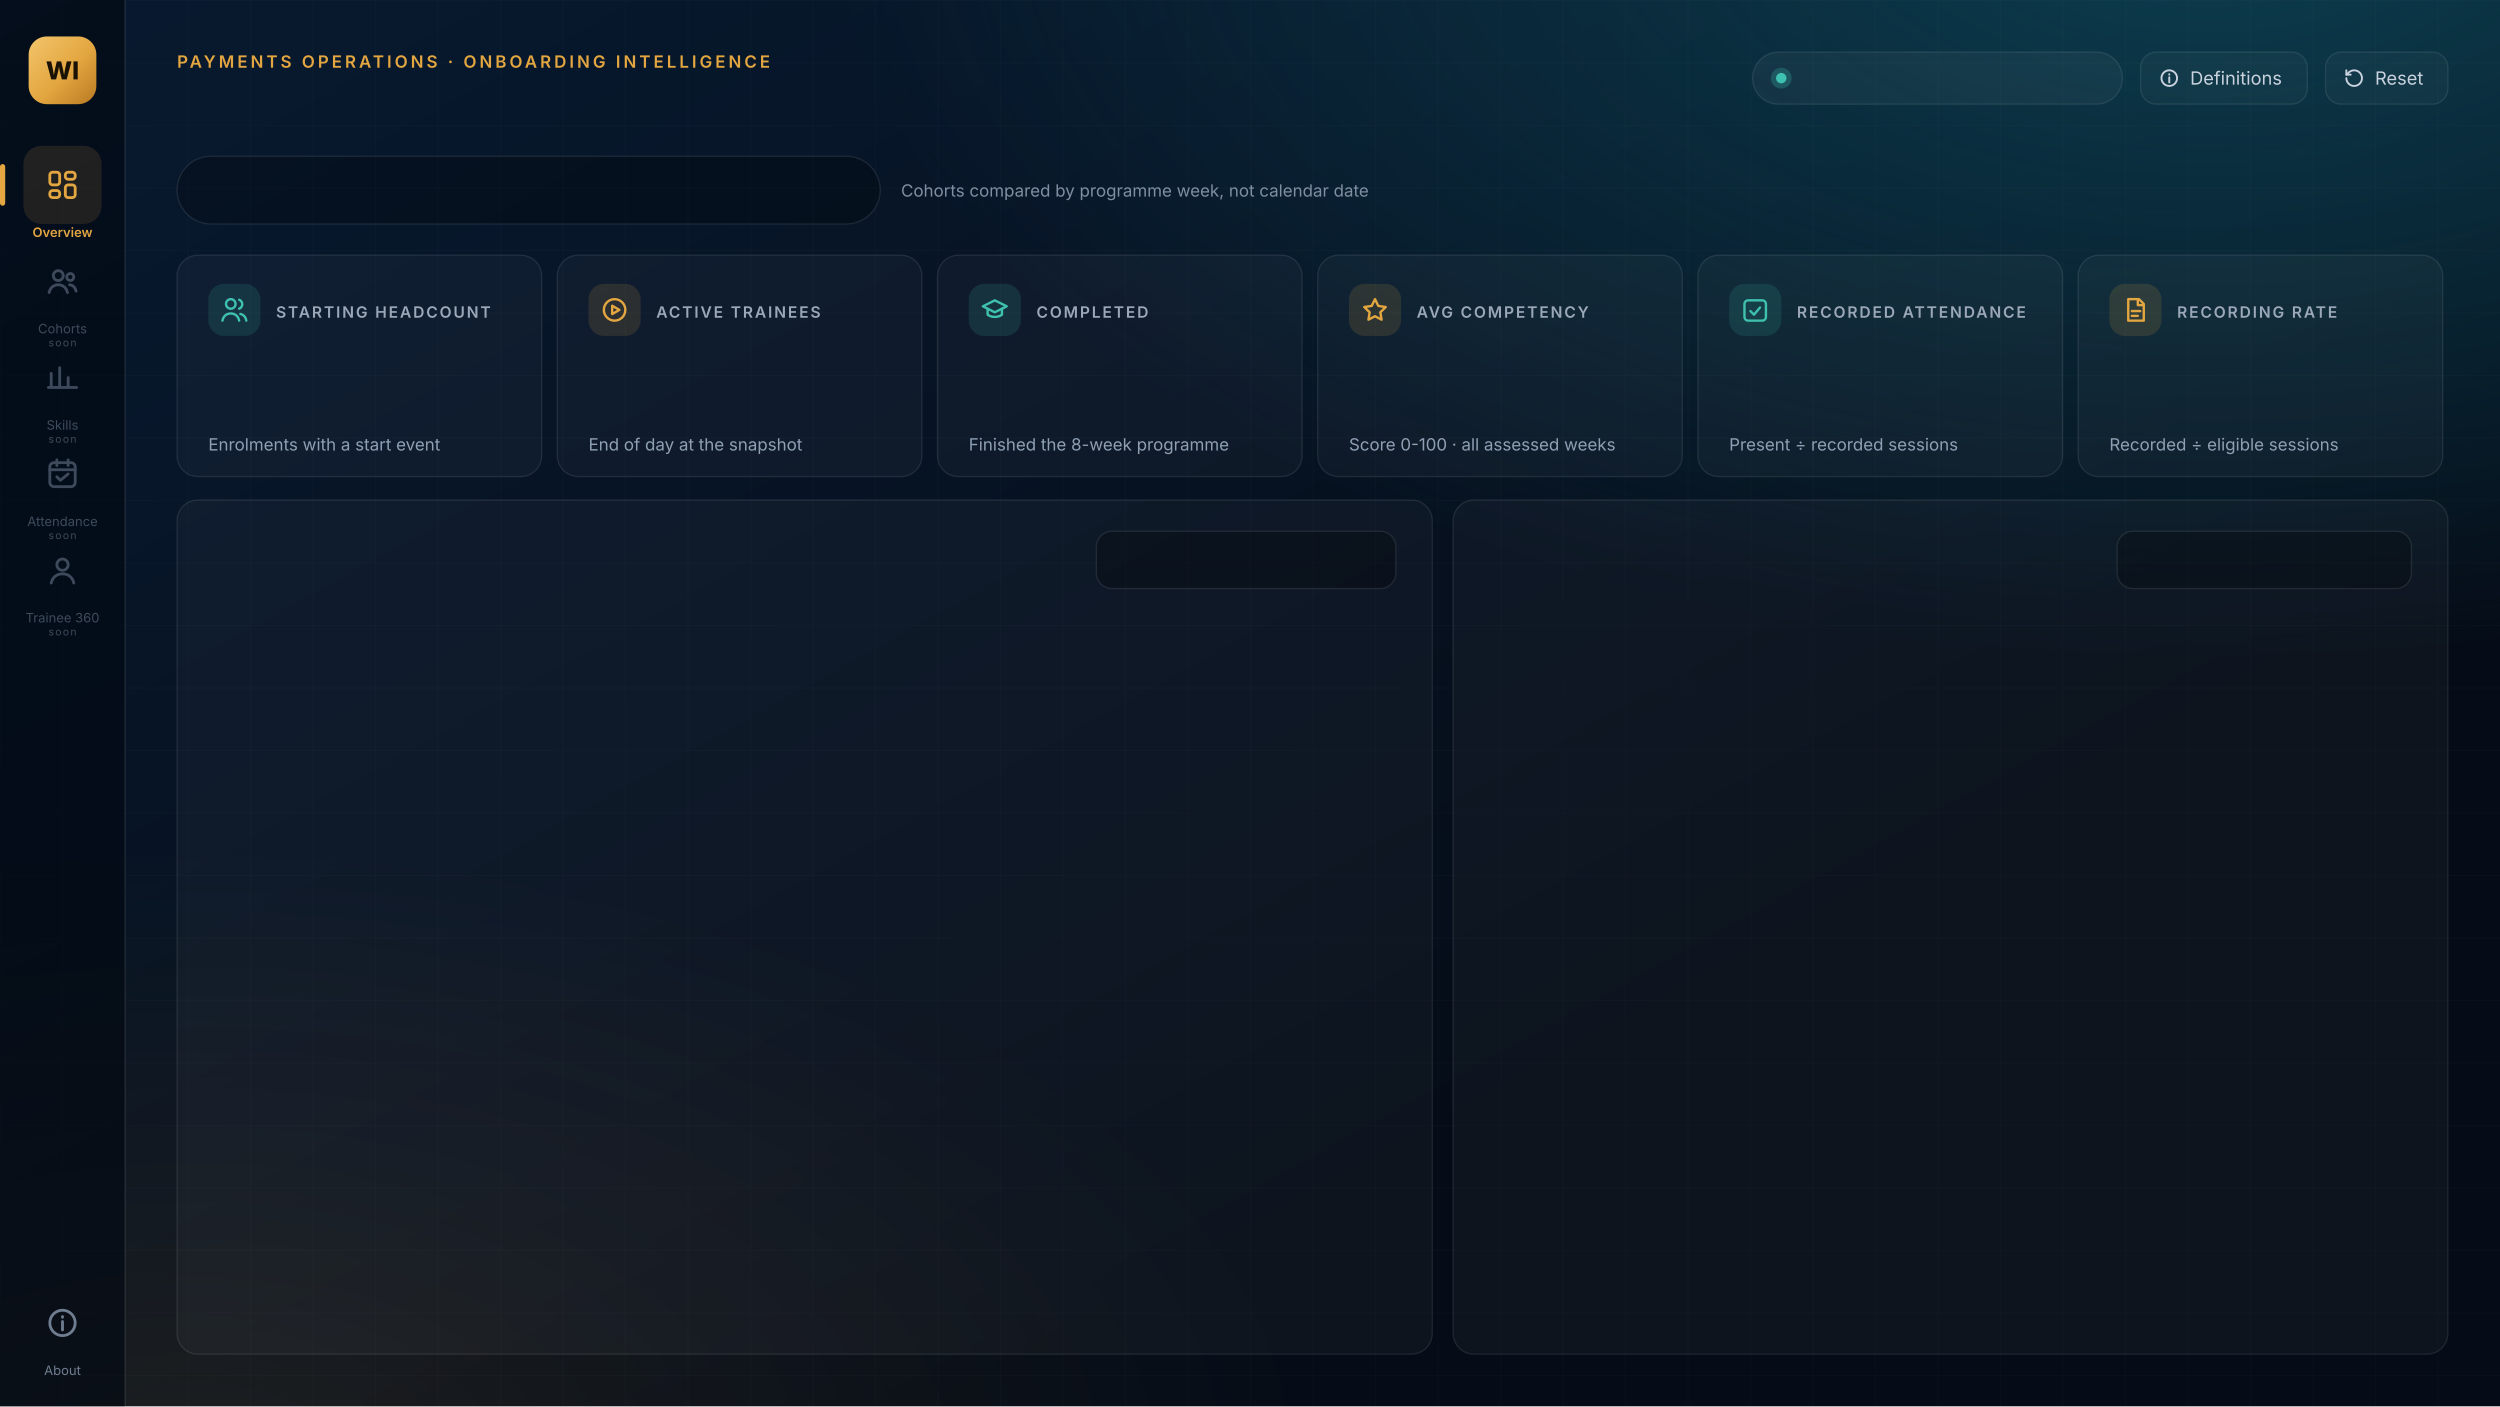
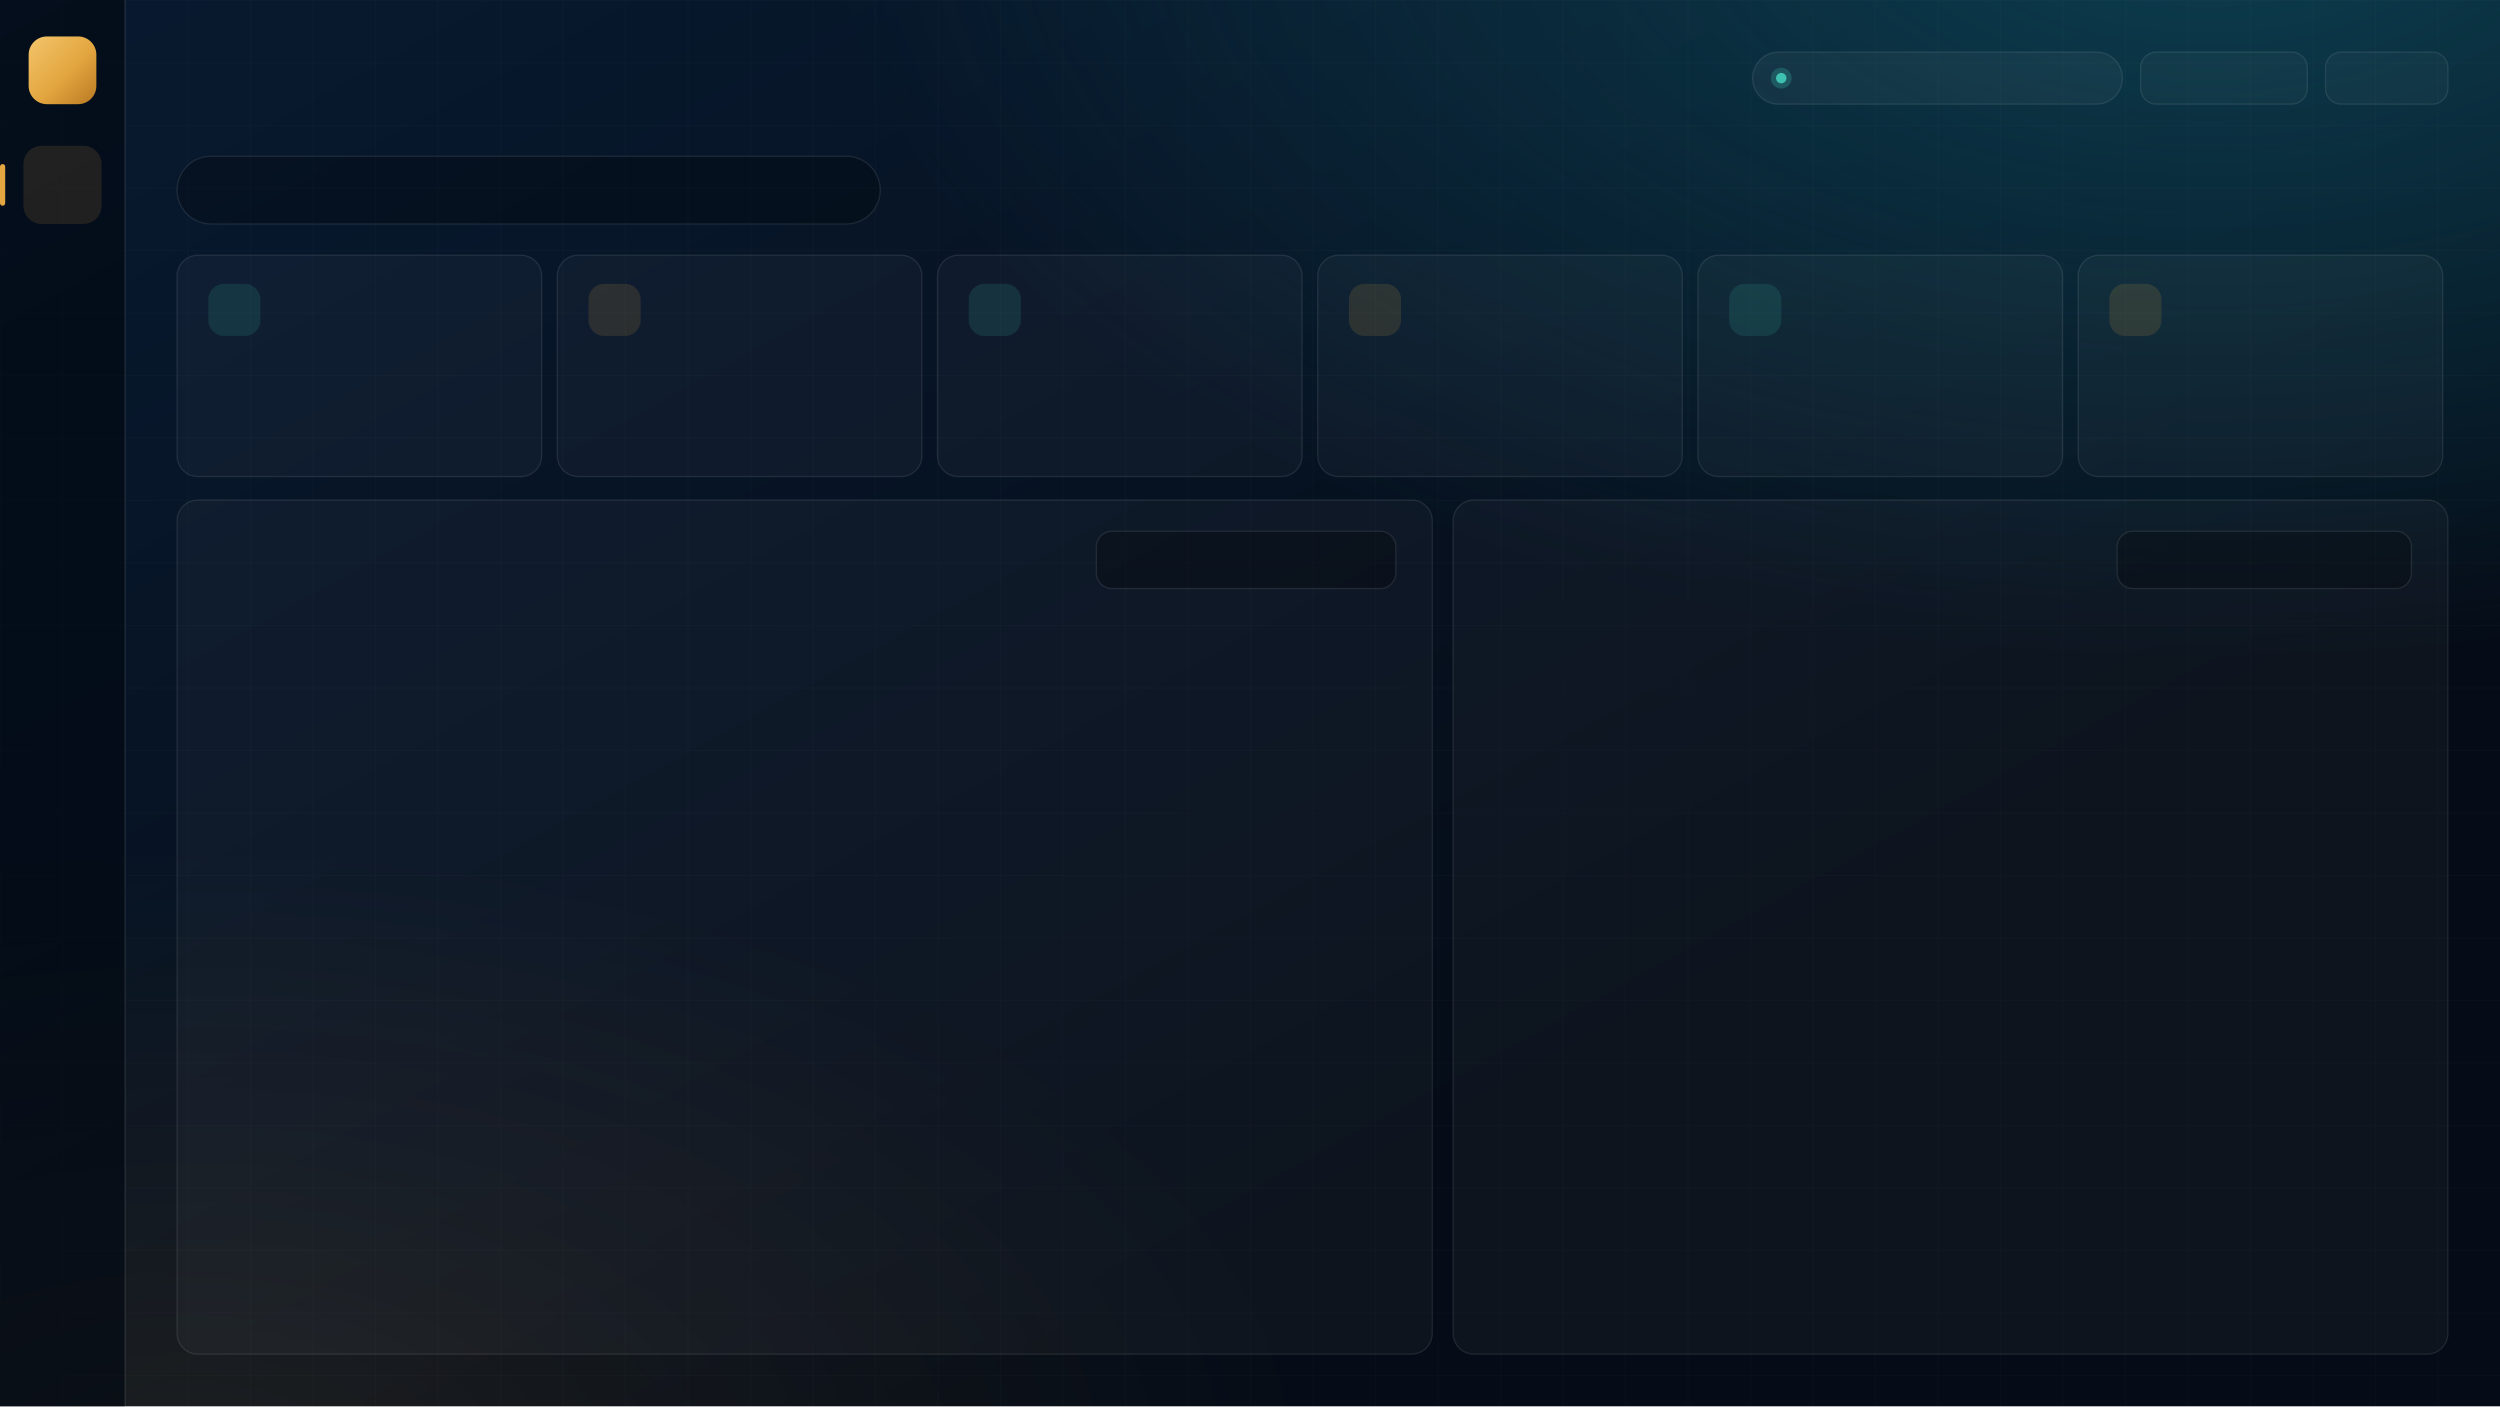
<svg xmlns="http://www.w3.org/2000/svg" width="1920" height="1080" viewBox="0 0 1920 1080">
  <defs>
    <linearGradient id="base" x1="0" y1="0" x2="1" y2="1">
      <stop offset="0" stop-color="#081A30" />
      <stop offset=".7" stop-color="#050C17" />
    </linearGradient>
    <radialGradient id="glowTR" cx="88%" cy="-8%" r="55%">
      <stop offset="0" stop-color="#0E4A5C" stop-opacity=".8" />
      <stop offset="1" stop-color="#0E4A5C" stop-opacity="0" />
    </radialGradient>
    <radialGradient id="glowBL" cx="8%" cy="105%" r="45%">
      <stop offset="0" stop-color="#E3A640" stop-opacity=".10" />
      <stop offset="1" stop-color="#E3A640" stop-opacity="0" />
    </radialGradient>
    <pattern id="grid" width="48" height="48" patternUnits="userSpaceOnUse">
      <path d="M48 0H0V48" fill="none" stroke="#FFFFFF" stroke-opacity=".025" />
    </pattern>
    <linearGradient id="logo" x1="0" y1="0" x2="1" y2="1">
      <stop offset="0" stop-color="#F3C56B" />
      <stop offset=".55" stop-color="#E3A640" />
      <stop offset="1" stop-color="#B97A22" />
    </linearGradient>
  </defs>
  <rect width="1920" height="1080" fill="url(#base)" />
  <rect width="1920" height="1080" fill="url(#glowTR)" />
  <rect width="1920" height="1080" fill="url(#glowBL)" />
  <rect width="1920" height="1080" fill="url(#grid)" />
  <rect width="96" height="1080" fill="#030912" fill-opacity=".65" />
  <line x1="96" y1="0" x2="96" y2="1080" stroke="#FFFFFF" stroke-opacity=".09" />
  <rect x="22" y="28" width="52" height="52" rx="14" fill="url(#logo)" />
-   <text x="48" y="61" font-family="Segoe UI, Inter, sans-serif" font-size="19" font-weight="800" fill="#1A1205" text-anchor="middle" letter-spacing="0">WI</text>
  <rect x="18" y="112" width="60" height="60" rx="14" fill="#E3A640" fill-opacity=".13" />
  <rect x="0" y="126" width="4" height="32" rx="2" fill="#E3A640" />
-   <g transform="translate(35,129) scale(1.083333)" fill="none" stroke="#E3A640" stroke-width="2" stroke-linecap="round" stroke-linejoin="round">
-     <rect x="3" y="3" width="7" height="9" rx="2" />
-     <rect x="14" y="3" width="7" height="5" rx="2" />
-     <rect x="14" y="12" width="7" height="9" rx="2" />
-     <rect x="3" y="16" width="7" height="5" rx="2" />
-   </g>
-   <text x="48" y="182" font-family="Segoe UI, Inter, sans-serif" font-size="10" font-weight="600" fill="#E3A640" text-anchor="middle" letter-spacing="0">Overview</text>
-   <g transform="translate(35,203) scale(1.083333)" fill="none" stroke="#3E4A5C" stroke-width="2" stroke-linecap="round" stroke-linejoin="round">
-     <circle cx="9" cy="8" r="3.5" />
-     <path d="M2.5 20c.8-3.6 3.4-5.5 6.5-5.5s5.7 1.9 6.5 5.5" />
-     <circle cx="17.5" cy="9" r="2.5" />
-     <path d="M17 14.5c2.4.2 4 1.8 4.6 4.5" />
-   </g>
-   <text x="48" y="256" font-family="Segoe UI, Inter, sans-serif" font-size="10" font-weight="400" fill="#3E4A5C" text-anchor="middle" letter-spacing="0">Cohorts</text>
-   <text x="48" y="266" font-family="Segoe UI, Inter, sans-serif" font-size="8" font-weight="400" fill="#3E4A5C" text-anchor="middle" letter-spacing="1">soon</text>
-   <g transform="translate(35,277) scale(1.083333)" fill="none" stroke="#3E4A5C" stroke-width="2" stroke-linecap="round" stroke-linejoin="round">
-     <path d="M4 19V9M10 19V5M16 19v-7M22 19H2" />
-   </g>
-   <text x="48" y="330" font-family="Segoe UI, Inter, sans-serif" font-size="10" font-weight="400" fill="#3E4A5C" text-anchor="middle" letter-spacing="0">Skills</text>
-   <text x="48" y="340" font-family="Segoe UI, Inter, sans-serif" font-size="8" font-weight="400" fill="#3E4A5C" text-anchor="middle" letter-spacing="1">soon</text>
-   <g transform="translate(35,351) scale(1.083333)" fill="none" stroke="#3E4A5C" stroke-width="2" stroke-linecap="round" stroke-linejoin="round">
-     <rect x="3" y="4" width="18" height="17" rx="3" />
-     <path d="M3 9h18M8 2v4M16 2v4M8 14l2.5 2.5L16 12" />
-   </g>
-   <text x="48" y="404" font-family="Segoe UI, Inter, sans-serif" font-size="10" font-weight="400" fill="#3E4A5C" text-anchor="middle" letter-spacing="0">Attendance</text>
-   <text x="48" y="414" font-family="Segoe UI, Inter, sans-serif" font-size="8" font-weight="400" fill="#3E4A5C" text-anchor="middle" letter-spacing="1">soon</text>
-   <g transform="translate(35,425) scale(1.083333)" fill="none" stroke="#3E4A5C" stroke-width="2" stroke-linecap="round" stroke-linejoin="round">
-     <circle cx="12" cy="8" r="4" />
-     <path d="M4 21c1-4.4 4.2-6.5 8-6.5s7 2.1 8 6.5" />
-   </g>
-   <text x="48" y="478" font-family="Segoe UI, Inter, sans-serif" font-size="10" font-weight="400" fill="#3E4A5C" text-anchor="middle" letter-spacing="0">Trainee 360</text>
-   <text x="48" y="488" font-family="Segoe UI, Inter, sans-serif" font-size="8" font-weight="400" fill="#3E4A5C" text-anchor="middle" letter-spacing="1">soon</text>
-   <g transform="translate(35,1003) scale(1.083333)" fill="none" stroke="#6F7D90" stroke-width="2" stroke-linecap="round" stroke-linejoin="round">
-     <circle cx="12" cy="12" r="9" />
-     <path d="M12 11v6M12 7.5v.5" />
-   </g>
-   <text x="48" y="1056" font-family="Segoe UI, Inter, sans-serif" font-size="10" font-weight="400" fill="#6F7D90" text-anchor="middle" letter-spacing="0">About</text>
-   <text x="136" y="52" font-family="Segoe UI, Inter, sans-serif" font-size="13" font-weight="600" fill="#E3A640" text-anchor="start" letter-spacing="2.3">PAYMENTS OPERATIONS · ONBOARDING INTELLIGENCE</text>
  <rect x="1346" y="40" width="284" height="40" rx="20" fill="#FFFFFF" fill-opacity=".04" stroke="#FFFFFF" stroke-opacity=".09" />
  <circle cx="1368" cy="60" r="4" fill="#3FC1B0" />
  <circle cx="1368" cy="60" r="8" fill="#3FC1B0" fill-opacity=".25" />
  <rect x="1644" y="40" width="128" height="40" rx="12" fill="#FFFFFF" fill-opacity=".03" stroke="#FFFFFF" stroke-opacity=".09" />
-   <g transform="translate(1658,52) scale(0.6666667)" fill="none" stroke="#C9D2DE" stroke-width="2.2" stroke-linecap="round" stroke-linejoin="round">
-     <circle cx="12" cy="12" r="9" />
-     <path d="M12 11v6M12 7.5v.5" />
-   </g>
-   <text x="1682" y="65" font-family="Segoe UI, Inter, sans-serif" font-size="14" font-weight="400" fill="#C9D2DE" text-anchor="start" letter-spacing="0">Definitions</text>
  <rect x="1786" y="40" width="94" height="40" rx="12" fill="#FFFFFF" fill-opacity=".03" stroke="#FFFFFF" stroke-opacity=".09" />
-   <g transform="translate(1800,52) scale(0.6666667)" fill="none" stroke="#C9D2DE" stroke-width="2.2" stroke-linecap="round" stroke-linejoin="round">
-     <path d="M3 12a9 9 0 1 0 3-6.7L3 8" />
-     <path d="M3 3v5h5" />
-   </g>
-   <text x="1824" y="65" font-family="Segoe UI, Inter, sans-serif" font-size="14" font-weight="400" fill="#C9D2DE" text-anchor="start" letter-spacing="0">Reset</text>
  <rect x="136" y="120" width="540" height="52" rx="26" fill="#000000" fill-opacity=".25" stroke="#FFFFFF" stroke-opacity=".09" />
-   <text x="692" y="151" font-family="Segoe UI, Inter, sans-serif" font-size="13" font-weight="400" fill="#7F8EA2" text-anchor="start" letter-spacing="0">Cohorts compared by programme week, not calendar date</text>
  <rect x="136" y="196" width="280" height="170" rx="16" fill="#FFFFFF" fill-opacity=".035" stroke="#FFFFFF" stroke-opacity=".09" />
  <rect x="160" y="218" width="40" height="40" rx="12" fill="#3FC1B0" fill-opacity=".14" />
-   <g transform="translate(169,227) scale(0.9166667)" fill="none" stroke="#3FC1B0" stroke-width="2" stroke-linecap="round" stroke-linejoin="round">
-     <path d="M9 11a4 4 0 1 0 0-8 4 4 0 0 0 0 8Z" />
-     <path d="M2 21c.8-4 3.6-6 7-6s6.2 2 7 6" />
-     <path d="M16 3.5a4 4 0 0 1 0 7.5M22 21c-.5-3-2.3-5-5-5.6" />
-   </g>
-   <text x="212" y="244" font-family="Segoe UI, Inter, sans-serif" font-size="12" font-weight="600" fill="#9BA8B9" text-anchor="start" letter-spacing="1.4">STARTING HEADCOUNT</text>
-   <text x="160" y="346" font-family="Segoe UI, Inter, sans-serif" font-size="13" font-weight="400" fill="#8FA0B4" text-anchor="start" letter-spacing="0">Enrolments with a start event</text>
  <rect x="428" y="196" width="280" height="170" rx="16" fill="#FFFFFF" fill-opacity=".035" stroke="#FFFFFF" stroke-opacity=".09" />
  <rect x="452" y="218" width="40" height="40" rx="12" fill="#E3A640" fill-opacity=".14" />
-   <g transform="translate(461,227) scale(0.9166667)" fill="none" stroke="#E3A640" stroke-width="2" stroke-linecap="round" stroke-linejoin="round">
-     <circle cx="12" cy="12" r="9" />
-     <path d="m10 8.5 6 3.5-6 3.5z" />
-   </g>
-   <text x="504" y="244" font-family="Segoe UI, Inter, sans-serif" font-size="12" font-weight="600" fill="#9BA8B9" text-anchor="start" letter-spacing="1.4">ACTIVE TRAINEES</text>
-   <text x="452" y="346" font-family="Segoe UI, Inter, sans-serif" font-size="13" font-weight="400" fill="#8FA0B4" text-anchor="start" letter-spacing="0">End of day at the snapshot</text>
  <rect x="720" y="196" width="280" height="170" rx="16" fill="#FFFFFF" fill-opacity=".035" stroke="#FFFFFF" stroke-opacity=".09" />
  <rect x="744" y="218" width="40" height="40" rx="12" fill="#3FC1B0" fill-opacity=".14" />
-   <g transform="translate(753,227) scale(0.9166667)" fill="none" stroke="#3FC1B0" stroke-width="2" stroke-linecap="round" stroke-linejoin="round">
-     <path d="m2 9 10-5 10 5-10 5z" />
-     <path d="M6 11v5c3 2.5 9 2.5 12 0v-5" />
-   </g>
-   <text x="796" y="244" font-family="Segoe UI, Inter, sans-serif" font-size="12" font-weight="600" fill="#9BA8B9" text-anchor="start" letter-spacing="1.4">COMPLETED</text>
-   <text x="744" y="346" font-family="Segoe UI, Inter, sans-serif" font-size="13" font-weight="400" fill="#8FA0B4" text-anchor="start" letter-spacing="0">Finished the 8-week programme</text>
  <rect x="1012" y="196" width="280" height="170" rx="16" fill="#FFFFFF" fill-opacity=".035" stroke="#FFFFFF" stroke-opacity=".09" />
  <rect x="1036" y="218" width="40" height="40" rx="12" fill="#E3A640" fill-opacity=".14" />
-   <g transform="translate(1045,227) scale(0.9166667)" fill="none" stroke="#E3A640" stroke-width="2" stroke-linecap="round" stroke-linejoin="round">
-     <path d="m12 3 2.8 5.7 6.2.9-4.5 4.4 1 6.2L12 17.3 6.5 20.2l1-6.2L3 9.6l6.2-.9z" />
-   </g>
-   <text x="1088" y="244" font-family="Segoe UI, Inter, sans-serif" font-size="12" font-weight="600" fill="#9BA8B9" text-anchor="start" letter-spacing="1.4">AVG COMPETENCY</text>
-   <text x="1036" y="346" font-family="Segoe UI, Inter, sans-serif" font-size="13" font-weight="400" fill="#8FA0B4" text-anchor="start" letter-spacing="0">Score 0-100 · all assessed weeks</text>
  <rect x="1304" y="196" width="280" height="170" rx="16" fill="#FFFFFF" fill-opacity=".035" stroke="#FFFFFF" stroke-opacity=".09" />
  <rect x="1328" y="218" width="40" height="40" rx="12" fill="#3FC1B0" fill-opacity=".14" />
-   <g transform="translate(1337,227) scale(0.9166667)" fill="none" stroke="#3FC1B0" stroke-width="2" stroke-linecap="round" stroke-linejoin="round">
-     <rect x="3" y="4" width="18" height="17" rx="3" />
-     <path d="m8 13 3 3 5-6" />
-   </g>
-   <text x="1380" y="244" font-family="Segoe UI, Inter, sans-serif" font-size="12" font-weight="600" fill="#9BA8B9" text-anchor="start" letter-spacing="1.4">RECORDED ATTENDANCE</text>
-   <text x="1328" y="346" font-family="Segoe UI, Inter, sans-serif" font-size="13" font-weight="400" fill="#8FA0B4" text-anchor="start" letter-spacing="0">Present ÷ recorded sessions</text>
  <rect x="1596" y="196" width="280" height="170" rx="16" fill="#FFFFFF" fill-opacity=".035" stroke="#FFFFFF" stroke-opacity=".09" />
  <rect x="1620" y="218" width="40" height="40" rx="12" fill="#E3A640" fill-opacity=".14" />
-   <g transform="translate(1629,227) scale(0.9166667)" fill="none" stroke="#E3A640" stroke-width="2" stroke-linecap="round" stroke-linejoin="round">
-     <path d="M6 3h9l4 4v14H6z" />
-     <path d="M14 3v5h5M9 13h7M9 17h5" />
-   </g>
-   <text x="1672" y="244" font-family="Segoe UI, Inter, sans-serif" font-size="12" font-weight="600" fill="#9BA8B9" text-anchor="start" letter-spacing="1.4">RECORDING RATE</text>
-   <text x="1620" y="346" font-family="Segoe UI, Inter, sans-serif" font-size="13" font-weight="400" fill="#8FA0B4" text-anchor="start" letter-spacing="0">Recorded ÷ eligible sessions</text>
  <rect x="136" y="384" width="964" height="656" rx="16" fill="#FFFFFF" fill-opacity=".035" stroke="#FFFFFF" stroke-opacity=".09" />
  <rect x="842" y="408" width="230" height="44" rx="12" fill="#000000" fill-opacity=".25" stroke="#FFFFFF" stroke-opacity=".09" />
  <rect x="1116" y="384" width="764" height="656" rx="16" fill="#FFFFFF" fill-opacity=".035" stroke="#FFFFFF" stroke-opacity=".09" />
  <rect x="1626" y="408" width="226" height="44" rx="12" fill="#000000" fill-opacity=".25" stroke="#FFFFFF" stroke-opacity=".09" />
</svg>
